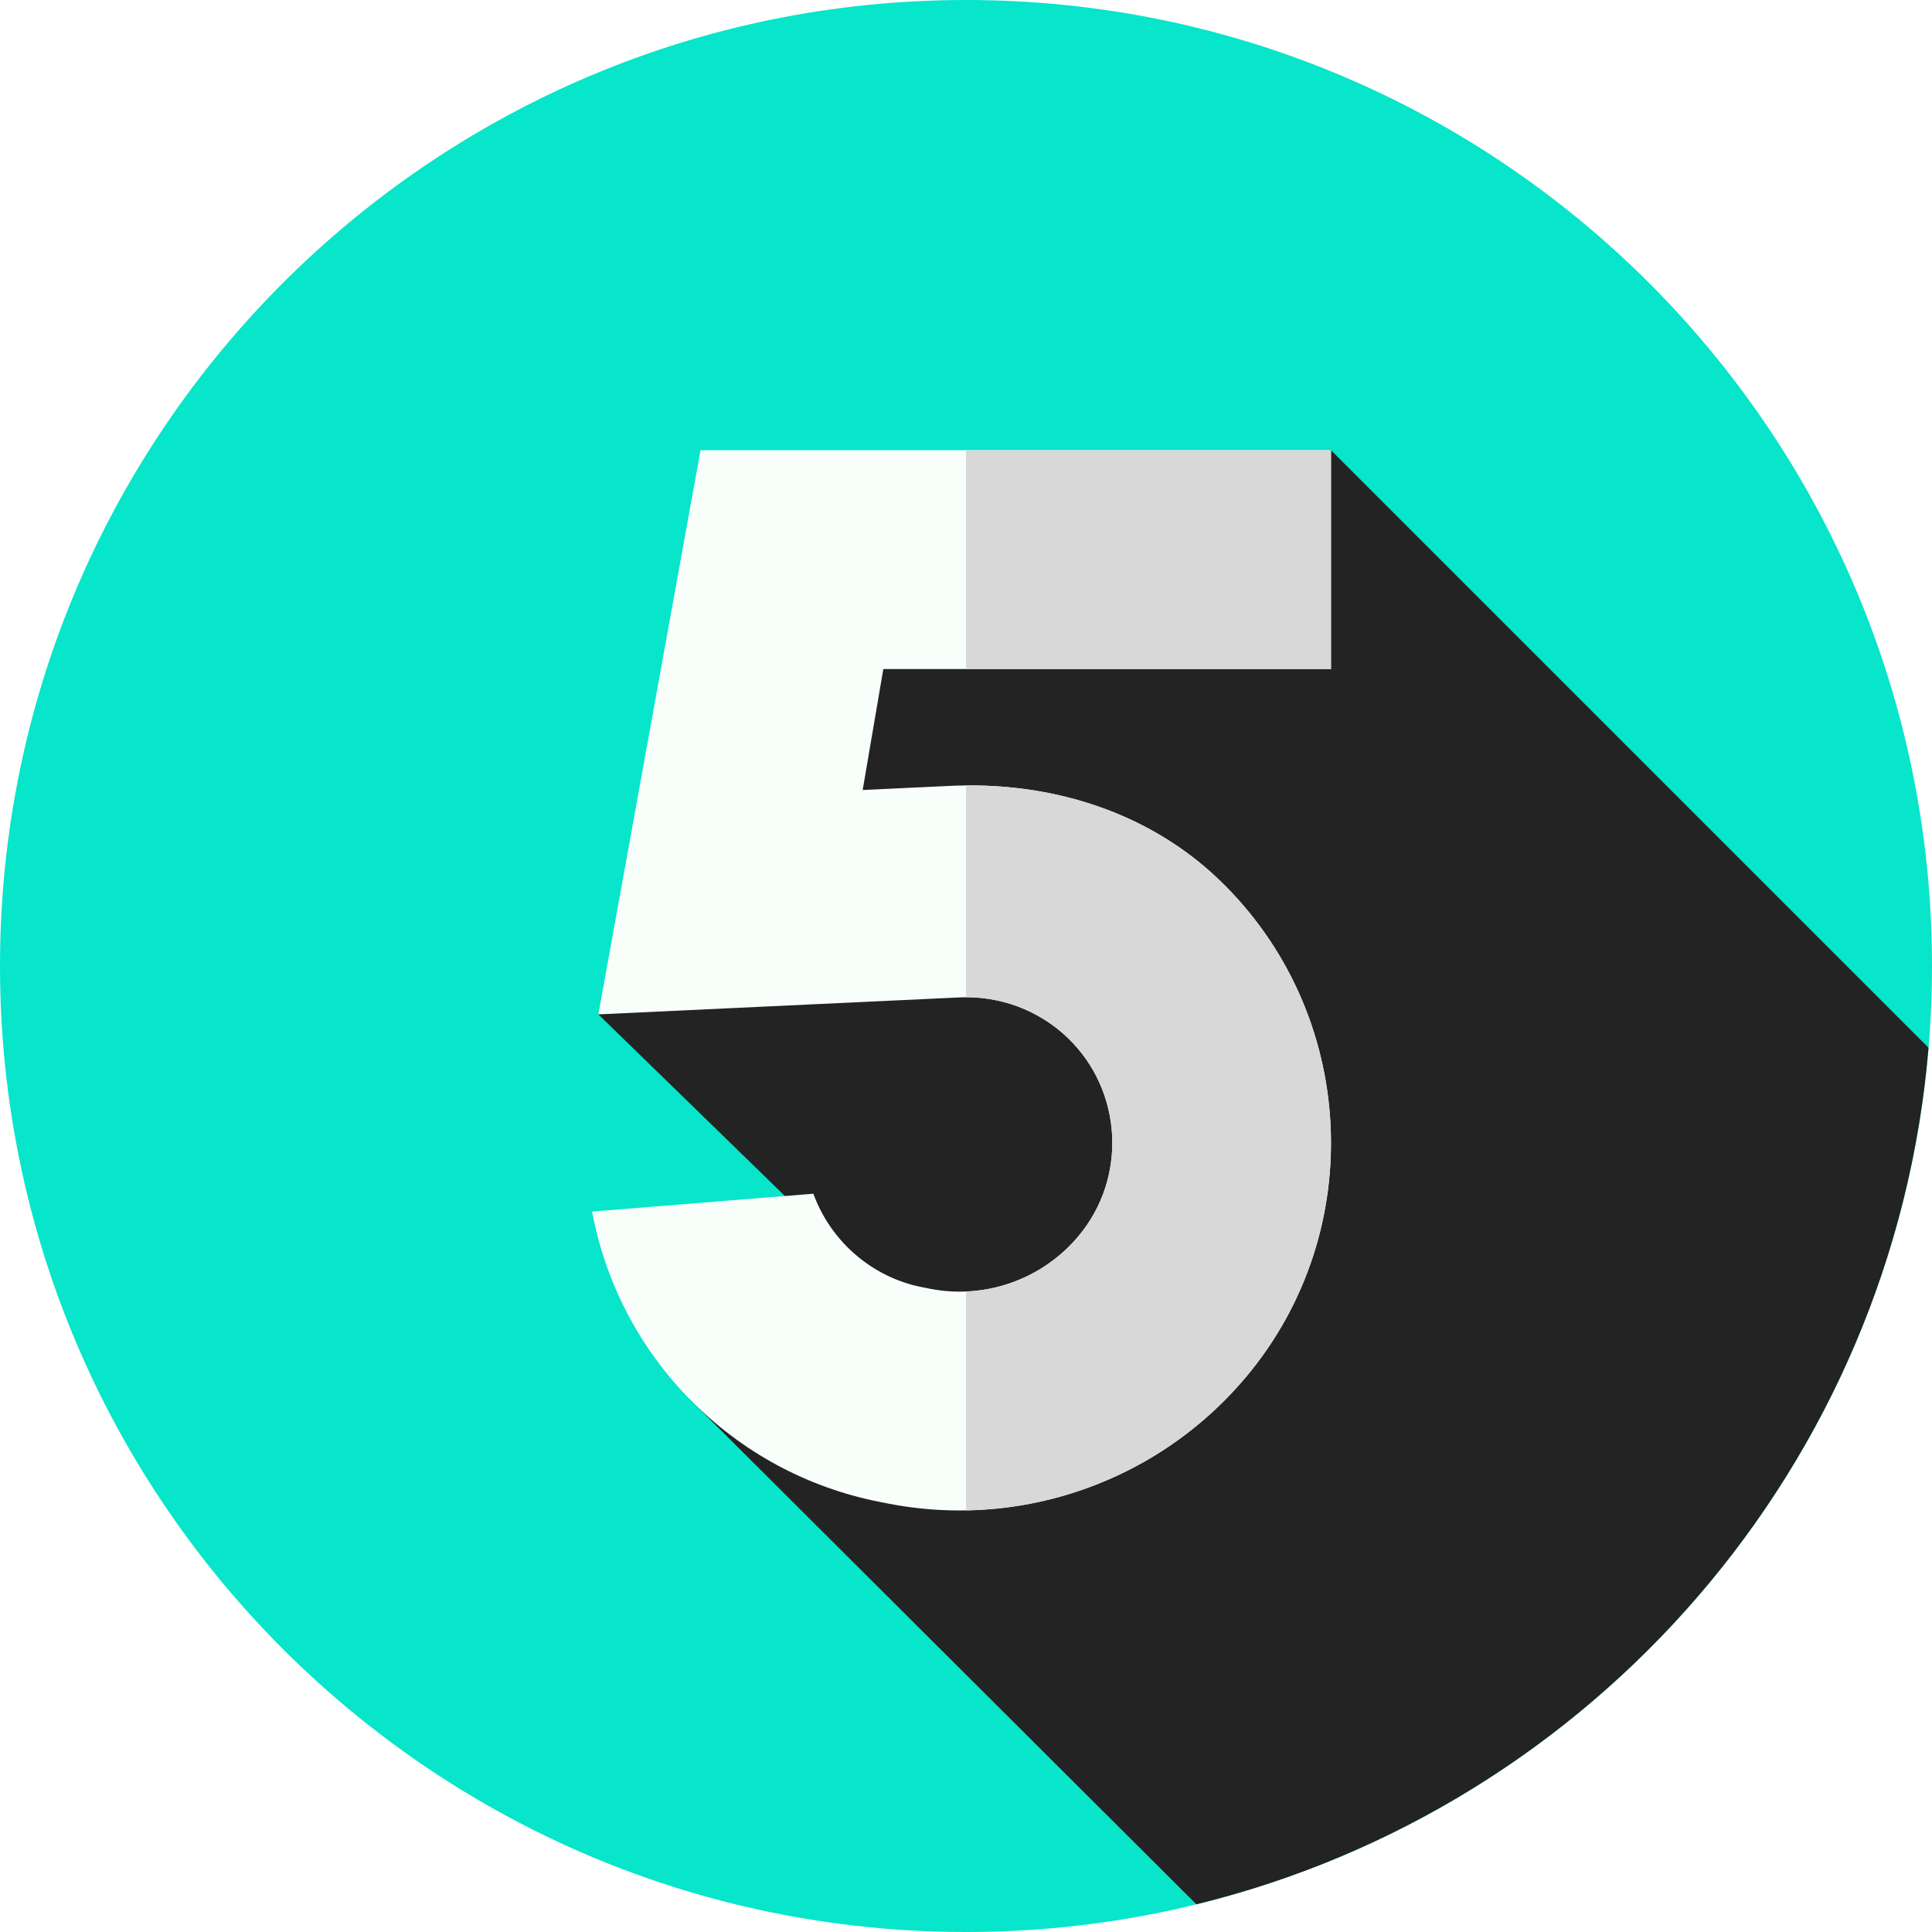
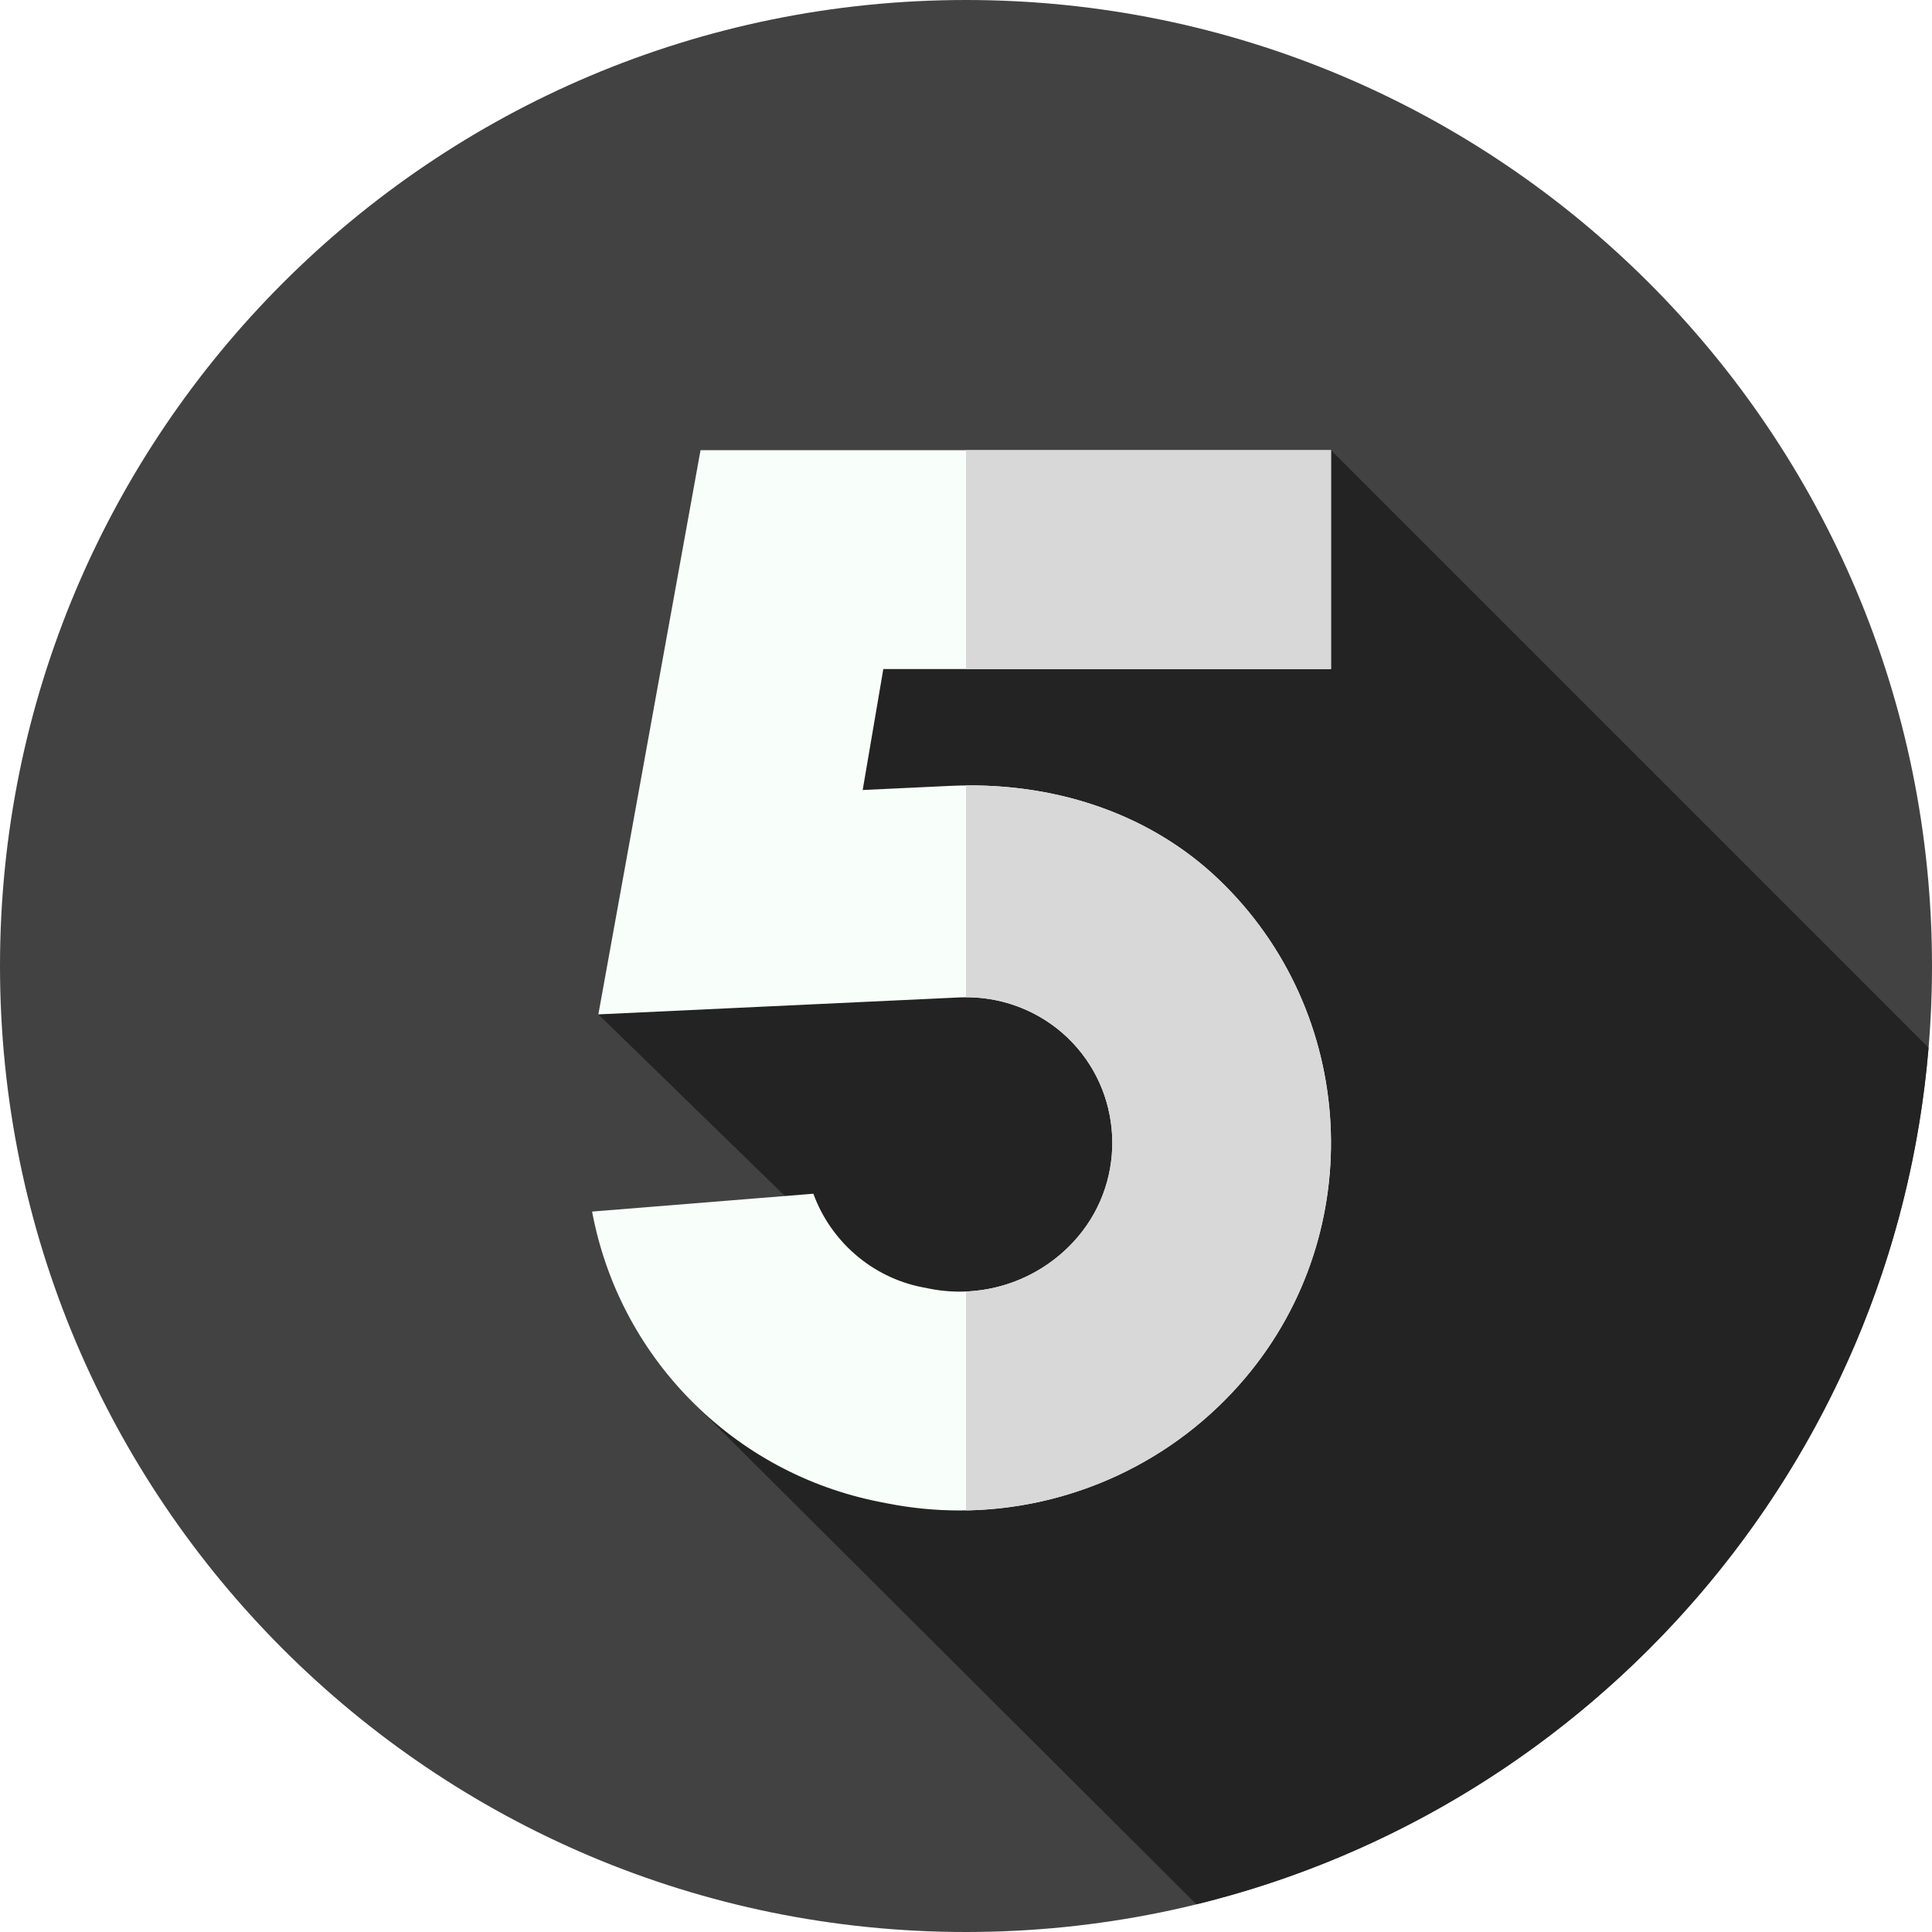
<svg xmlns="http://www.w3.org/2000/svg" id="Layer_1" enable-background="new 0 0 512 512" height="1.5em" viewBox="0 0 512 512" width="1.5em">
  <g>
    <g>
-       <circle cx="256" cy="256" fill="#07e5ca" r="256" />
+       <circle cx="256" cy="256" fill="#424242" r="256" />
    </g>
    <path d="m317.051 504.655c105.121-25.723 184.76-116.35 194.029-227.003l-158.352-158.352-153.122 16.367-41.036 133.153 62.938 61.271-38.738 40.699z" fill="#232323" />
    <g>
      <path d="m234.09 177.3-5.47 32.06 23.09-1.09c26.3-1.25 52.29 6.62 71.31 24.83 36.68 35.12 39.8 93.07 7.1 131.92-19.02 22.6-46.89 35.27-75.8 35.27-6.36 0-12.77-.61-19.15-1.87l-2.03-.4c-19.24-3.79-36.66-13.21-50.37-27.23-13.41-13.72-22.33-30.88-25.86-49.71l58.64-4.73c4.55 12.53 15.47 22.14 28.81 24.77l2.03.4c14.65 2.89 29.73-2.42 39.35-13.85 13.06-15.51 11.82-38.65-2.83-52.68-7.6-7.28-17.98-11.15-28.48-10.67l-95.86 4.5 27.08-149.52h167.078v58h-118.638z" fill="#f8fffb" />
    </g>
    <g fill="#d8d8d8">
      <path d="m323.02 233.1c36.68 35.12 39.8 93.07 7.1 131.92-18.65 22.16-45.81 34.78-74.12 35.25v-58.01c11.37-.46 22.22-5.66 29.74-14.59 13.06-15.51 11.82-38.65-2.83-52.68-7.22-6.92-16.95-10.76-26.91-10.71v-56.13c24.82-.24 49.03 7.73 67.02 24.95z" />
      <path d="m256 119.3h96.73v58h-96.73z" />
    </g>
  </g>
</svg>
